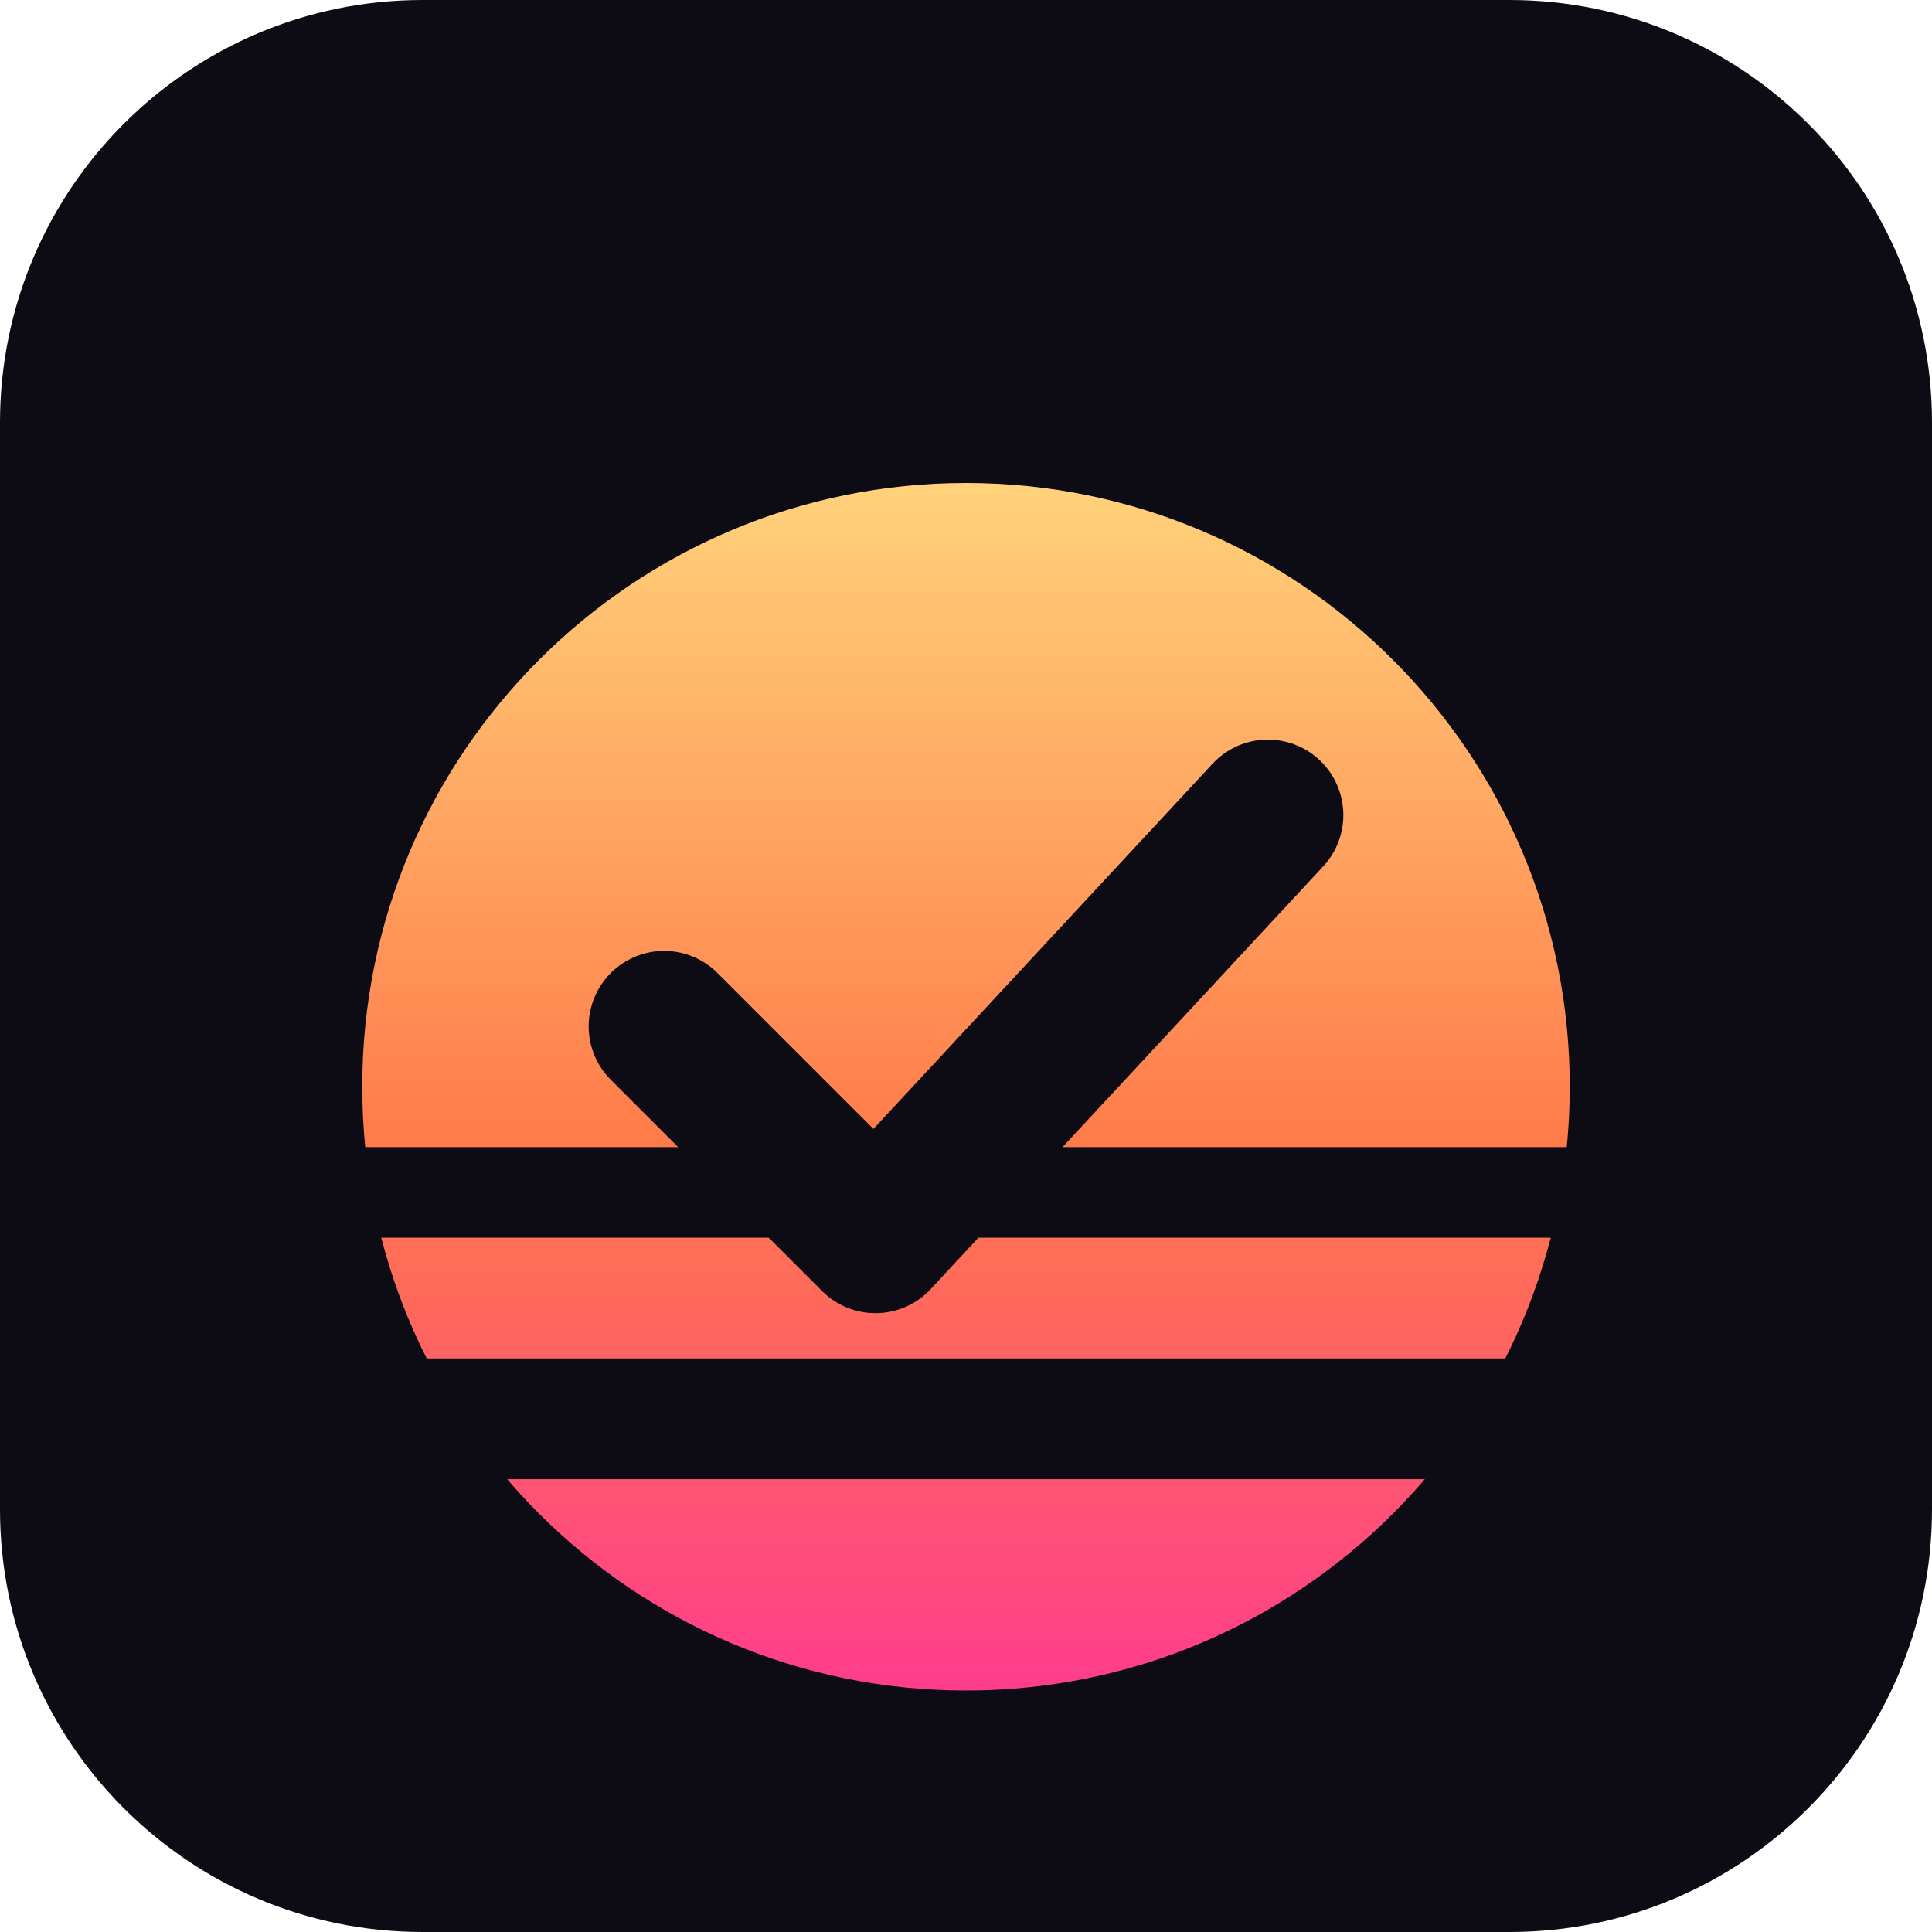
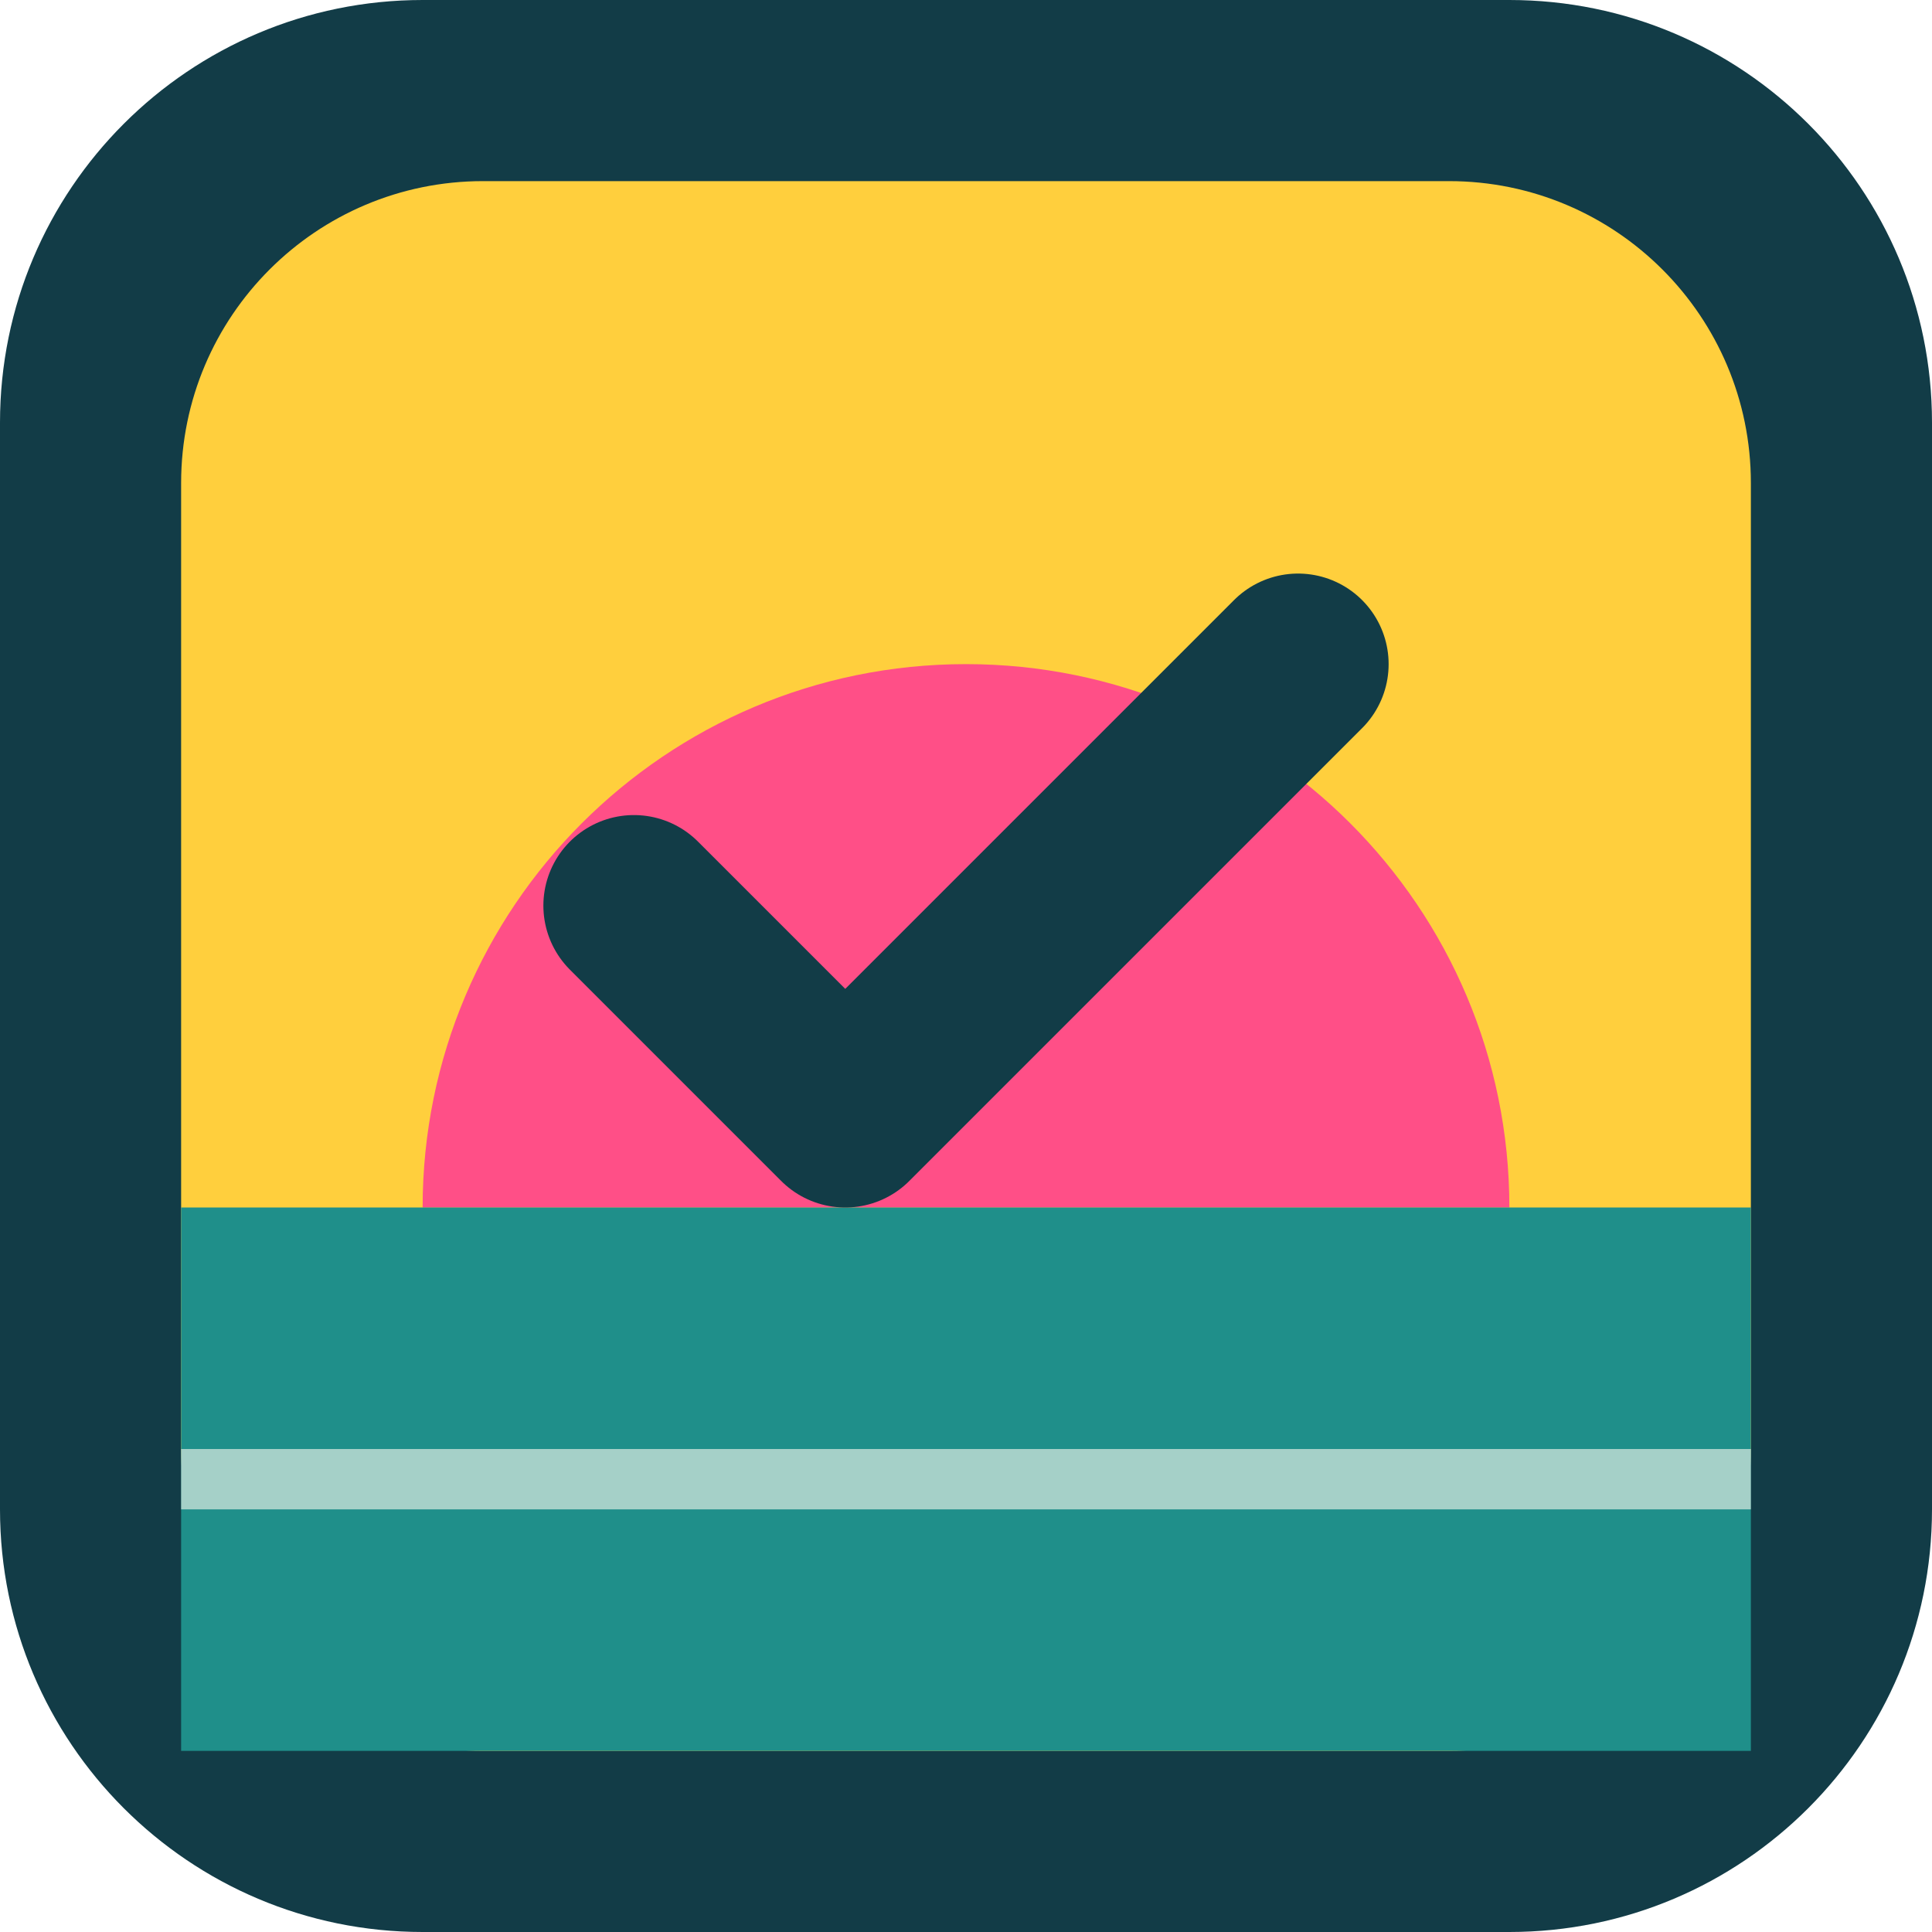
<svg xmlns="http://www.w3.org/2000/svg" viewBox="0 0 64 64">
-   <defs>
-     <linearGradient id="g" x1="0" y1="0" x2="0" y2="1">
-       <stop offset="0" stop-color="#ffd27a" />
-       <stop offset=".55" stop-color="#ff7a4a" />
-       <stop offset="1" stop-color="#ff3d8b" />
-     </linearGradient>
-   </defs>
-   <rect width="64" height="64" rx="14" fill="#0d0b14" />
-   <circle cx="32" cy="36" r="20" fill="url(#g)" />
-   <rect x="8" y="38" width="48" height="3" fill="#0d0b14" />
-   <rect x="8" y="45" width="48" height="4" fill="#0d0b14" />
-   <path d="M22 34l7 7 13-14" fill="none" stroke="#0d0b14" stroke-width="5" stroke-linecap="round" stroke-linejoin="round" />
+   <rect width="64" height="64" rx="14" fill="#123c47" />
+   <rect x="6" y="6" width="52" height="52" rx="10" fill="#ffcf3d" />
+   <path d="M14 40a18 18 0 0 1 36 0z" fill="#ff4f87" />
+   <rect x="6" y="40" width="52" height="18" rx="0" fill="#1f8f8a" />
+   <path d="M6 48h52v2H6z" fill="#fffbf2" opacity=".6" />
+   <path d="M21 30l7 7 15-15" fill="none" stroke="#123c47" stroke-width="6" stroke-linecap="round" stroke-linejoin="round" />
</svg>
